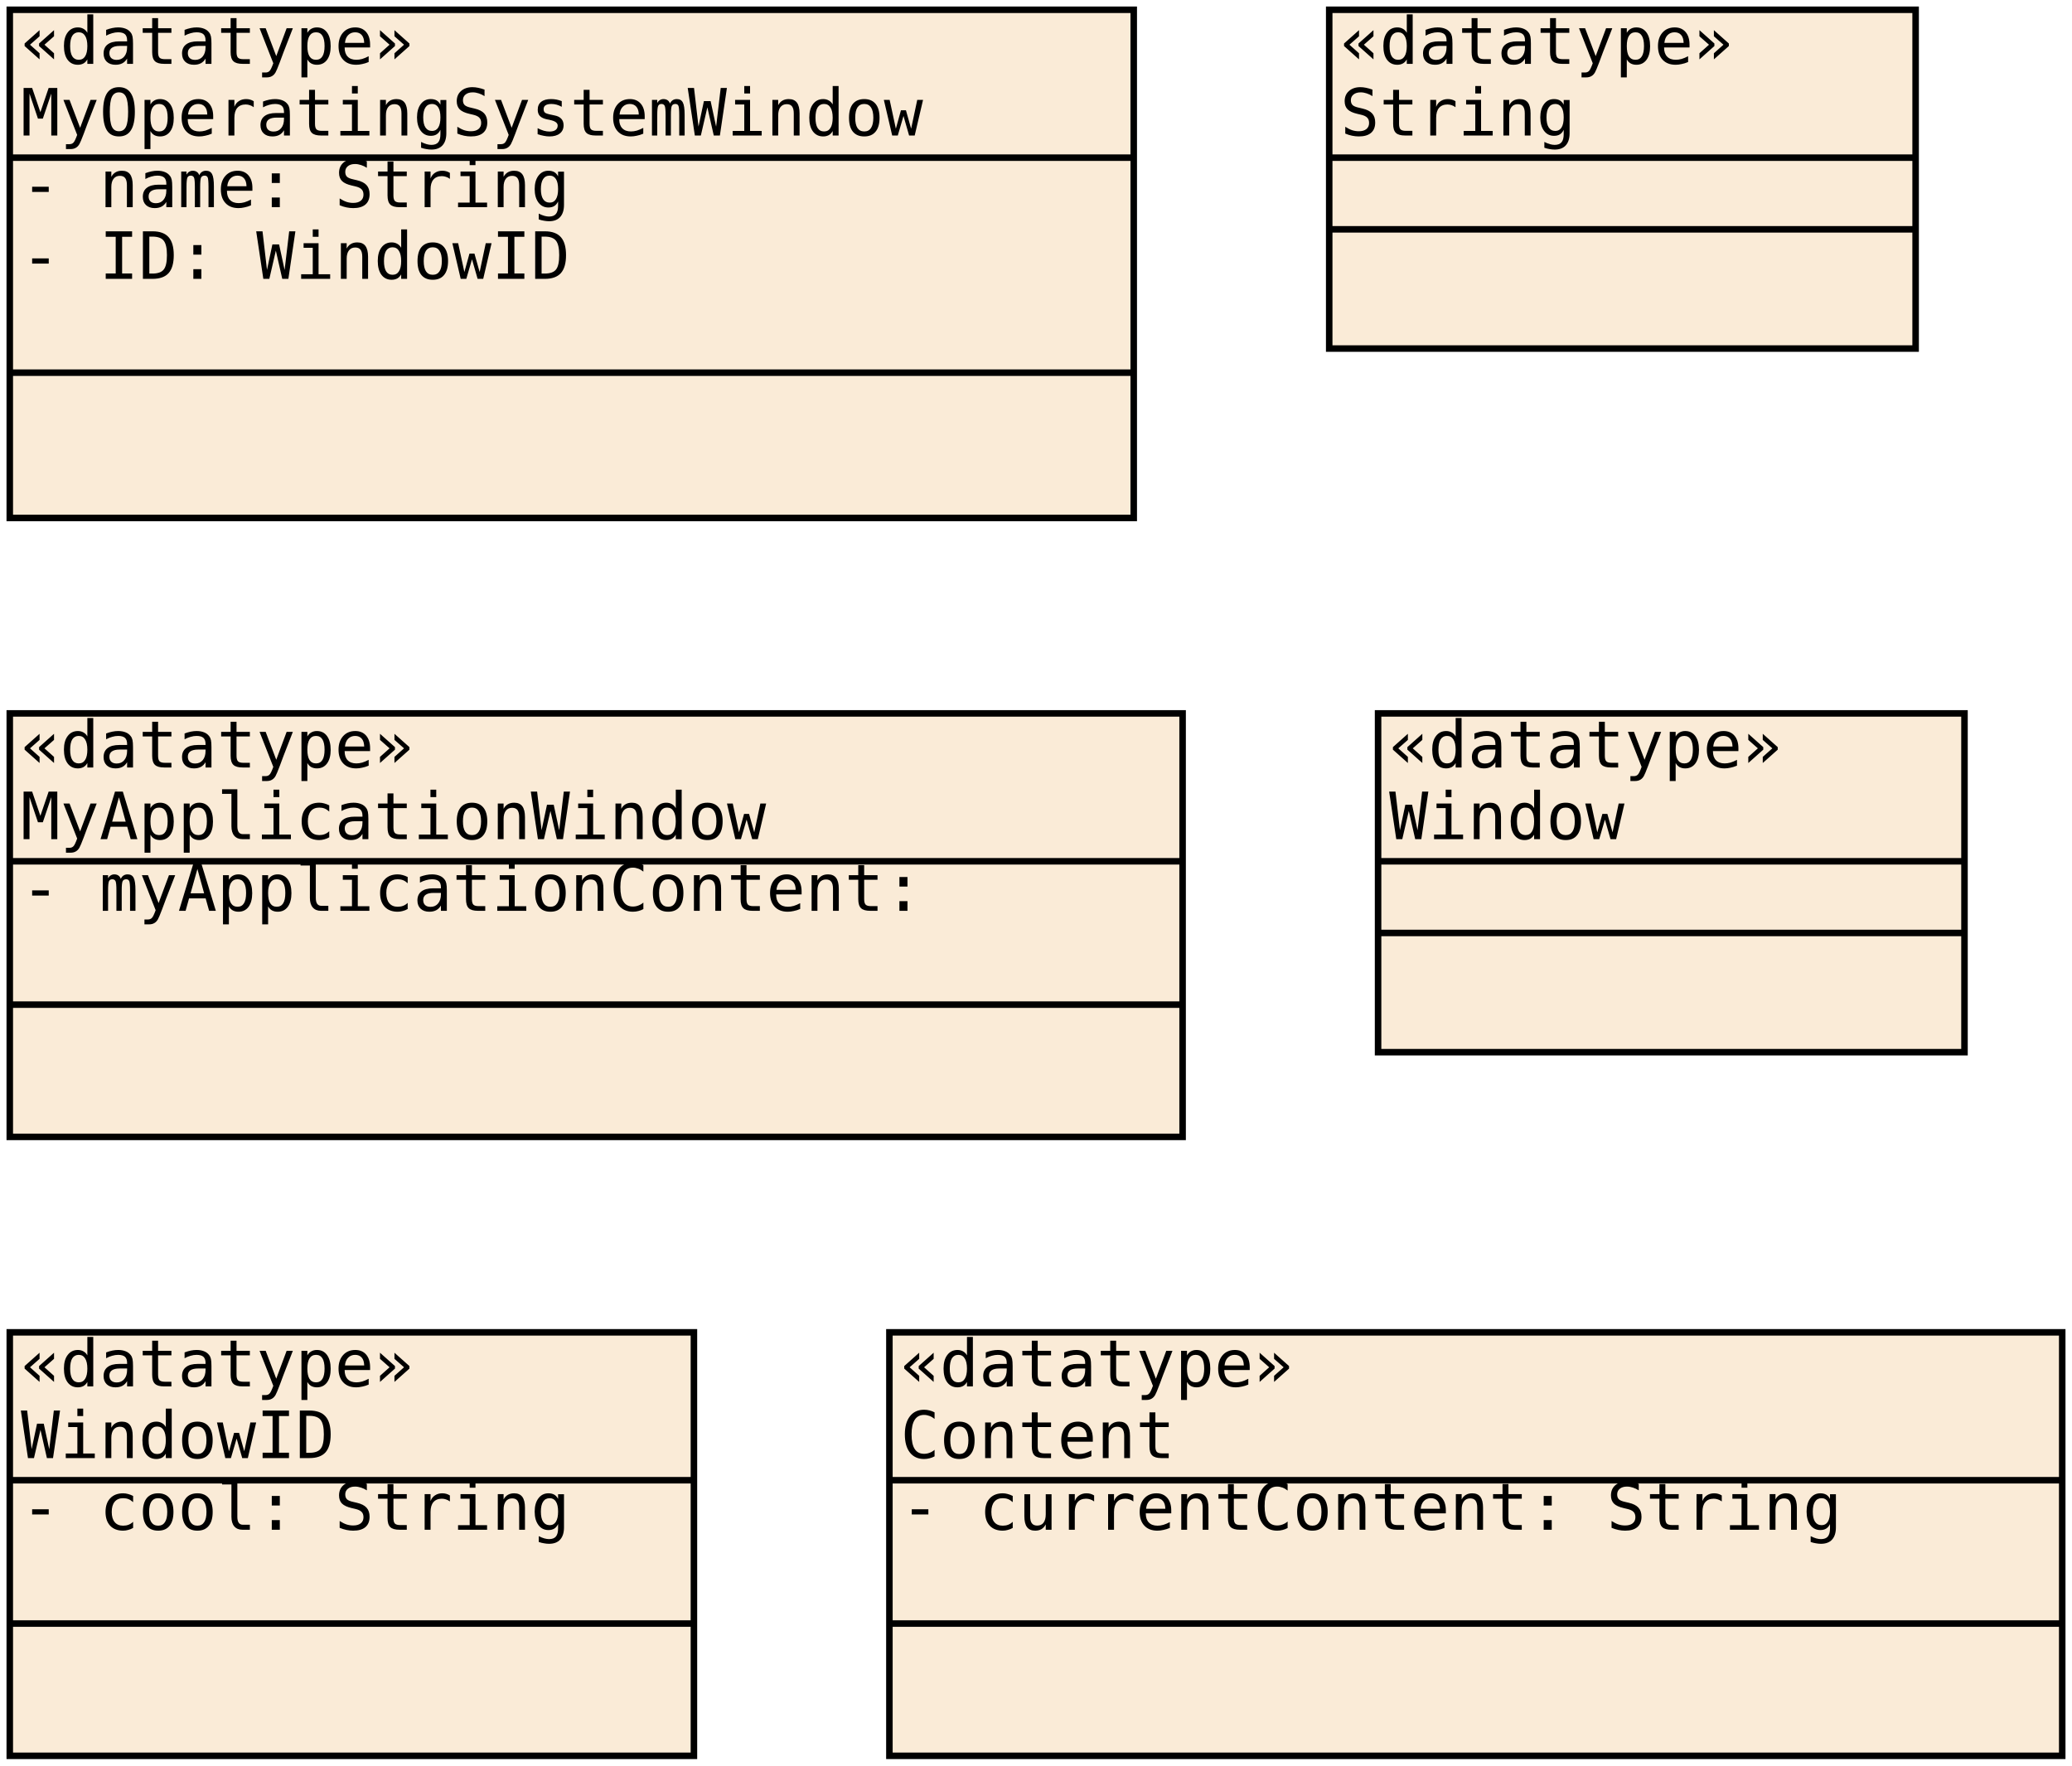
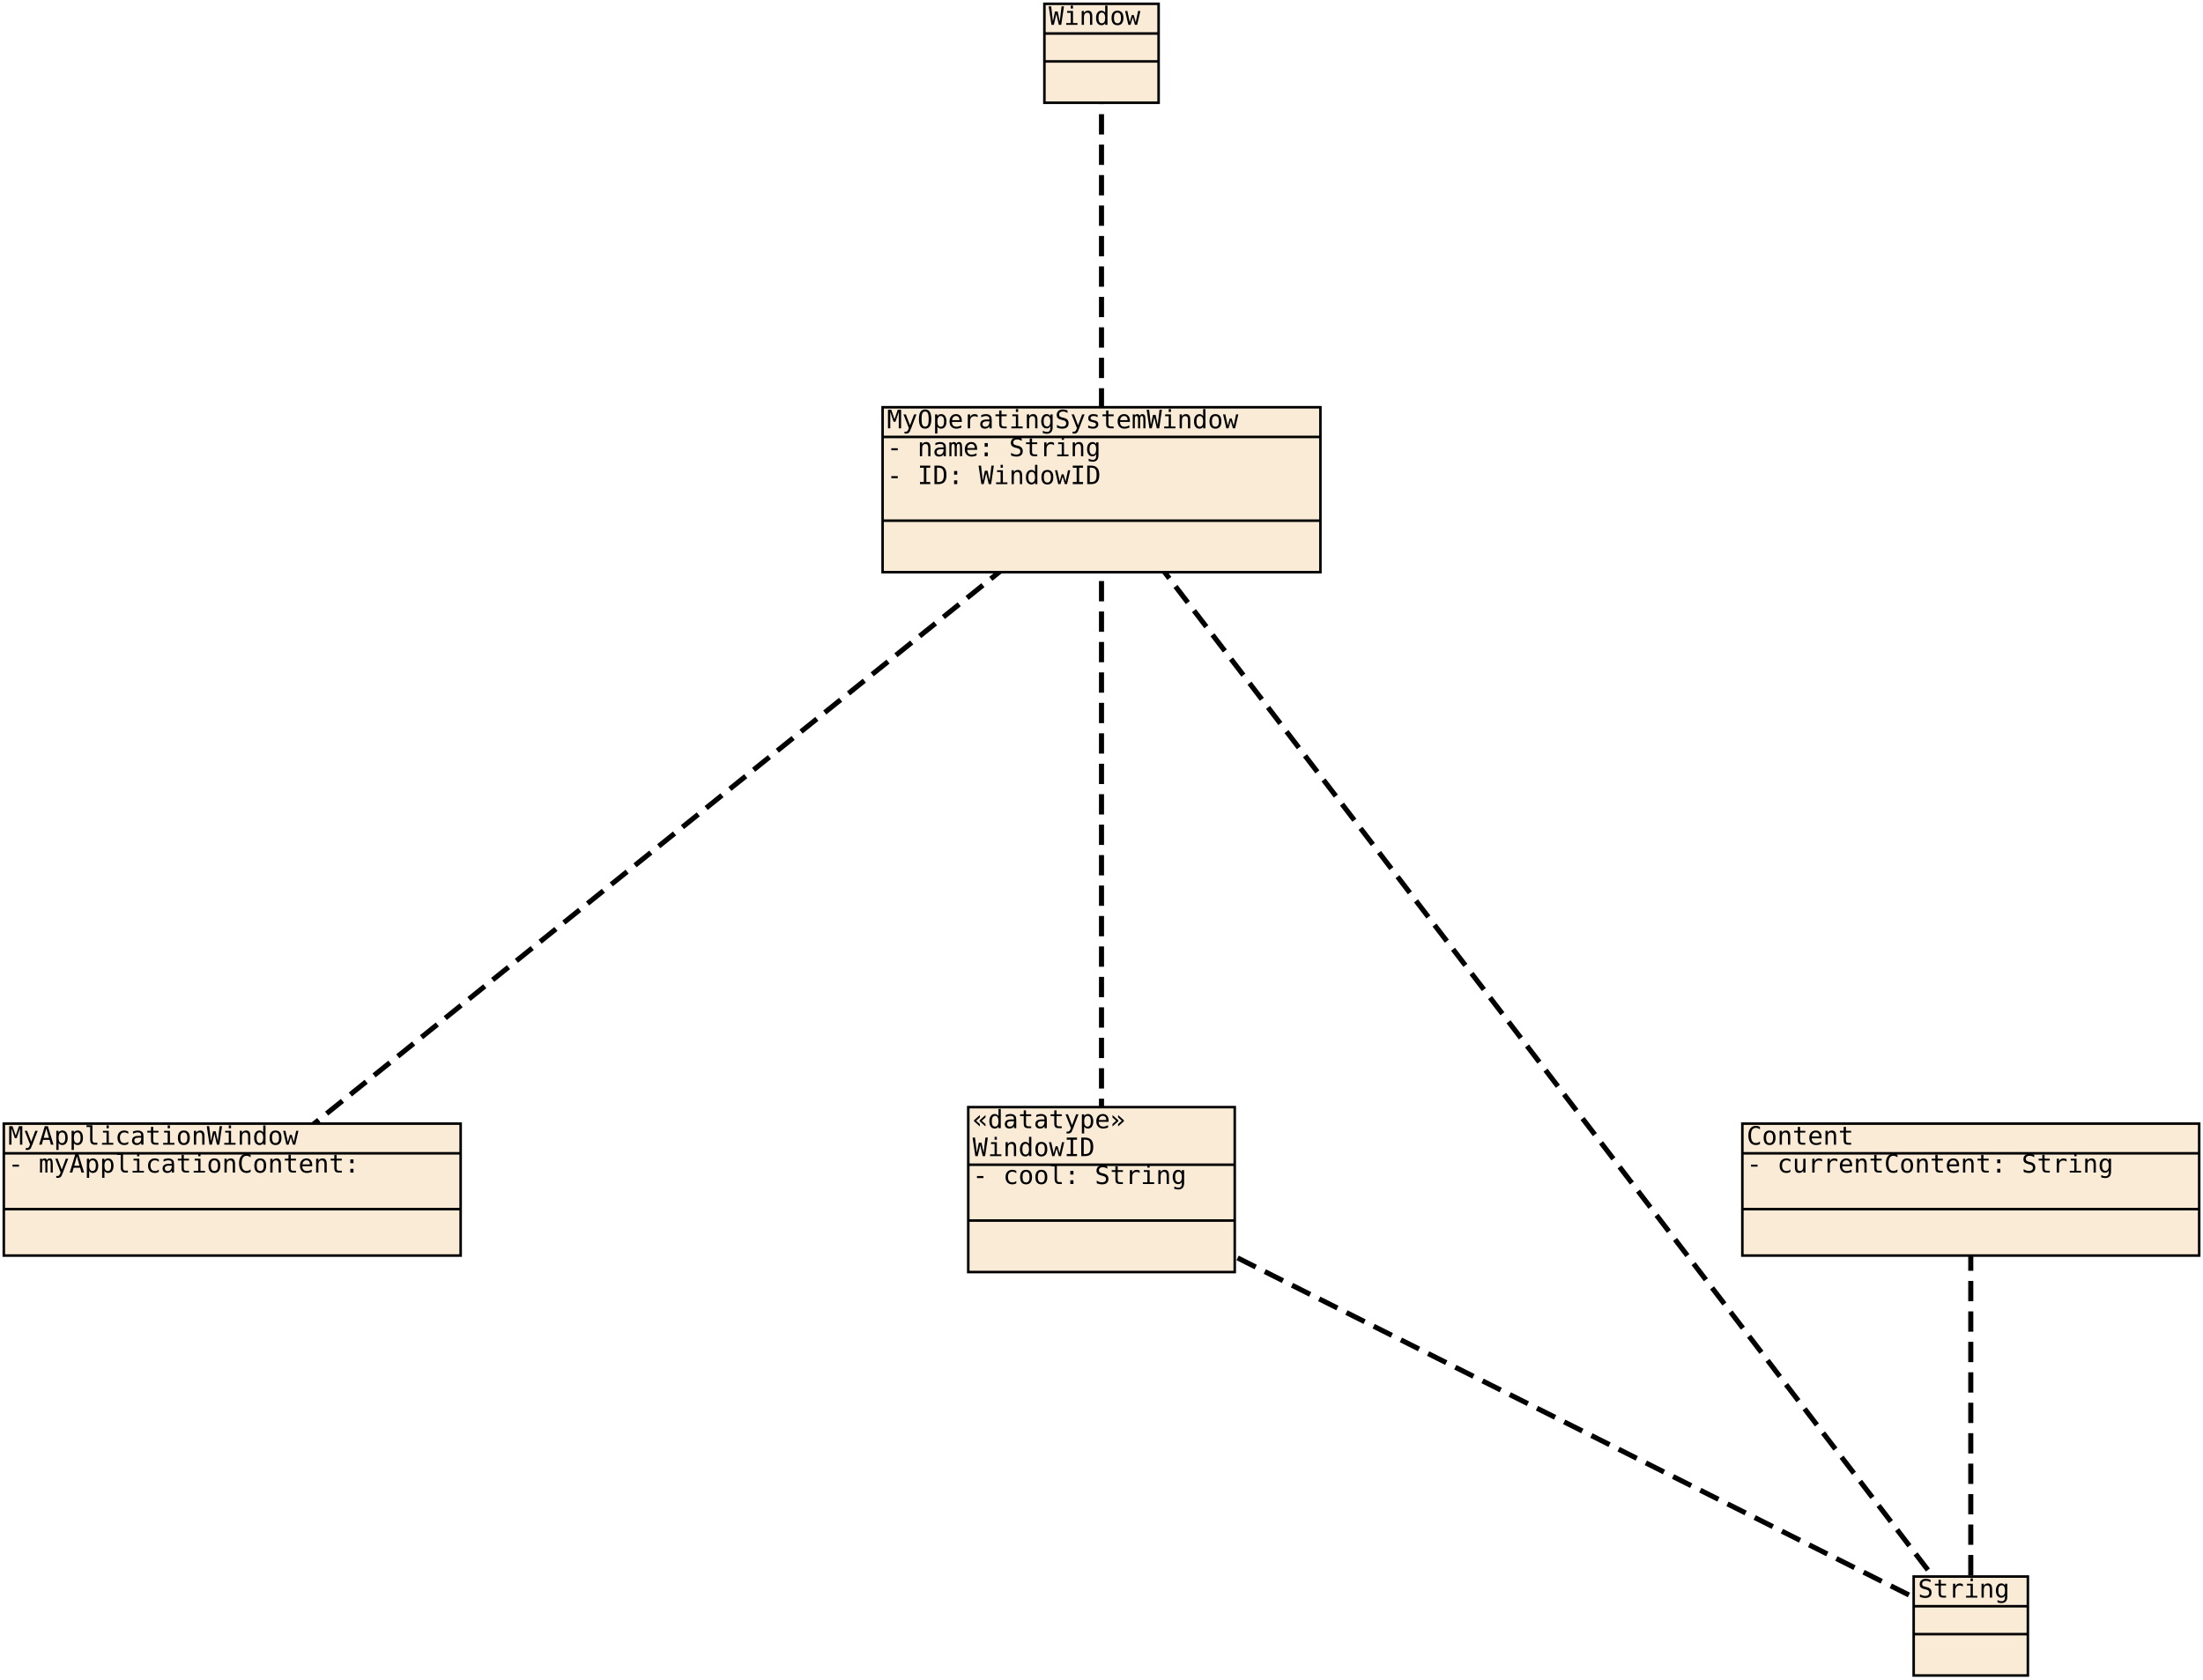
- <svg xmlns="http://www.w3.org/2000/svg" version="1.1" baseProfile="full" style="background: white" viewBox="28.5 28.5 318 271">
+ <svg xmlns="http://www.w3.org/2000/svg" version="1.1" baseProfile="full" style="background: white" viewBox="28.5 28.5 868 661.833">
  <style>.font_style {font: 10px monospace;}</style>
  <rect width="200%" height="200%" fill="white" />
  <g>
-     <g />
-     <g />
-     <g />
-     <g />
-     <g />
-     <g />
+     <g>
+       <path fill="none" d=" M462.5,49.5 L462.5,221.5" stroke="#000000" stroke-width="2px" stroke-dasharray="8,4" />
+     </g>
+     <g>
+       <path fill="none" d=" M462.5,221.5 L120,497.333" stroke="#000000" stroke-width="2px" stroke-dasharray="8,4" />
+     </g>
+     <g>
+       <path fill="none" d=" M462.5,221.5 L805,669.333" stroke="#000000" stroke-width="2px" stroke-dasharray="8,4" />
+     </g>
+     <g>
+       <path fill="none" d=" M462.5,221.5 L462.5,497.333" stroke="#000000" stroke-width="2px" stroke-dasharray="8,4" />
+     </g>
+     <g>
+       <path fill="none" d=" M462.5,497.333 L805,669.333" stroke="#000000" stroke-width="2px" stroke-dasharray="8,4" />
+     </g>
+     <g>
+       <path fill="none" d=" M805,497.333 L805,669.333" stroke="#000000" stroke-width="2px" stroke-dasharray="8,4" />
+     </g>
  </g>
-   <g class="font_style" transform="translate(232.5, 30)">
-     <rect fill="#FAEBD7" stroke-width="1px" stroke="#000000" width="90" height="52" />
-     <text dy="0.83em" dx=".17em" text-anchor="start" fill="#000000" textLength="8.04em" lengthAdjust="spacingAndGlyphs">«datatype»</text>
-     <text dy="1.93em" dx=".17em" text-anchor="start" fill="#000000" textLength="4.02em" lengthAdjust="spacingAndGlyphs">String</text>
-     <line x1="0" y1="2.27em" x2="90" y2="2.27em" stroke="black" stroke-width="1px" />
+   <g class="font_style" transform="translate(782.5, 649.8333)">
+     <rect fill="#FAEBD7" stroke-width="1px" stroke="#000000" width="45" height="39" />
+     <text dy="0.83em" dx=".17em" text-anchor="start" fill="#000000" textLength="4.02em" lengthAdjust="spacingAndGlyphs">String</text>
+     <line x1="0" y1="1.17em" x2="45" y2="1.17em" stroke="black" stroke-width="1px" />
+     <text dy="1.93em" dx=".17em" text-anchor="start" fill="#000000" textLength="0em" lengthAdjust="spacingAndGlyphs" />
+     <line x1="0" y1="2.27em" x2="45" y2="2.27em" stroke="black" stroke-width="1px" />
+   </g>
+   <g class="font_style" transform="translate(440, 30)">
+     <rect fill="#FAEBD7" stroke-width="1px" stroke="#000000" width="45" height="39" />
+     <text dy="0.83em" dx=".17em" text-anchor="start" fill="#000000" textLength="4.02em" lengthAdjust="spacingAndGlyphs">Window</text>
+     <line x1="0" y1="1.17em" x2="45" y2="1.17em" stroke="black" stroke-width="1px" />
+     <text dy="1.93em" dx=".17em" text-anchor="start" fill="#000000" textLength="0em" lengthAdjust="spacingAndGlyphs" />
+     <line x1="0" y1="2.27em" x2="45" y2="2.27em" stroke="black" stroke-width="1px" />
+   </g>
+   <g class="font_style" transform="translate(376.25, 189)">
+     <rect fill="#FAEBD7" stroke-width="1px" stroke="#000000" width="172.5" height="65" />
+     <text dy="0.83em" dx=".17em" text-anchor="start" fill="#000000" textLength="15.41em" lengthAdjust="spacingAndGlyphs">MyOperatingSystemWindow</text>
+     <line x1="0" y1="1.17em" x2="172.5" y2="1.17em" stroke="black" stroke-width="1px" />
+     <text dy="1.93em" dx=".17em" text-anchor="start" fill="#000000" textLength="9.38em" lengthAdjust="spacingAndGlyphs">- name: String</text>
+     <text dy="3.03em" dx=".17em" text-anchor="start" fill="#000000" textLength="9.38em" lengthAdjust="spacingAndGlyphs">- ID: WindowID</text>
+     <text dy="4.13em" dx=".17em" text-anchor="start" fill="#000000" textLength="0em" lengthAdjust="spacingAndGlyphs" />
+     <line x1="0" y1="4.47em" x2="172.5" y2="4.47em" stroke="black" stroke-width="1px" />
+   </g>
+   <g class="font_style" transform="translate(30, 471.3333)">
+     <rect fill="#FAEBD7" stroke-width="1px" stroke="#000000" width="180" height="52" />
+     <text dy="0.83em" dx=".17em" text-anchor="start" fill="#000000" textLength="12.73em" lengthAdjust="spacingAndGlyphs">MyApplicationWindow</text>
+     <line x1="0" y1="1.17em" x2="180" y2="1.17em" stroke="black" stroke-width="1px" />
+     <text dy="1.93em" dx=".17em" text-anchor="start" fill="#000000" textLength="16.08em" lengthAdjust="spacingAndGlyphs">- myApplicationContent: </text>
    <text dy="3.03em" dx=".17em" text-anchor="start" fill="#000000" textLength="0em" lengthAdjust="spacingAndGlyphs" />
-     <line x1="0" y1="3.37em" x2="90" y2="3.37em" stroke="black" stroke-width="1px" />
+     <line x1="0" y1="3.37em" x2="180" y2="3.37em" stroke="black" stroke-width="1px" />
  </g>
-   <g class="font_style" transform="translate(240, 138)">
-     <rect fill="#FAEBD7" stroke-width="1px" stroke="#000000" width="90" height="52" />
-     <text dy="0.83em" dx=".17em" text-anchor="start" fill="#000000" textLength="8.04em" lengthAdjust="spacingAndGlyphs">«datatype»</text>
-     <text dy="1.93em" dx=".17em" text-anchor="start" fill="#000000" textLength="4.02em" lengthAdjust="spacingAndGlyphs">Window</text>
-     <line x1="0" y1="2.27em" x2="90" y2="2.27em" stroke="black" stroke-width="1px" />
-     <text dy="3.03em" dx=".17em" text-anchor="start" fill="#000000" textLength="0em" lengthAdjust="spacingAndGlyphs" />
-     <line x1="0" y1="3.37em" x2="90" y2="3.37em" stroke="black" stroke-width="1px" />
-   </g>
-   <g class="font_style" transform="translate(30, 30)">
-     <rect fill="#FAEBD7" stroke-width="1px" stroke="#000000" width="172.5" height="78" />
-     <text dy="0.83em" dx=".17em" text-anchor="start" fill="#000000" textLength="8.04em" lengthAdjust="spacingAndGlyphs">«datatype»</text>
-     <text dy="1.93em" dx=".17em" text-anchor="start" fill="#000000" textLength="15.41em" lengthAdjust="spacingAndGlyphs">MyOperatingSystemWindow</text>
-     <line x1="0" y1="2.27em" x2="172.5" y2="2.27em" stroke="black" stroke-width="1px" />
-     <text dy="3.03em" dx=".17em" text-anchor="start" fill="#000000" textLength="9.38em" lengthAdjust="spacingAndGlyphs">- name: String</text>
-     <text dy="4.13em" dx=".17em" text-anchor="start" fill="#000000" textLength="9.38em" lengthAdjust="spacingAndGlyphs">- ID: WindowID</text>
-     <text dy="5.23em" dx=".17em" text-anchor="start" fill="#000000" textLength="0em" lengthAdjust="spacingAndGlyphs" />
-     <line x1="0" y1="5.57em" x2="172.5" y2="5.57em" stroke="black" stroke-width="1px" />
-   </g>
-   <g class="font_style" transform="translate(30, 138)">
-     <rect fill="#FAEBD7" stroke-width="1px" stroke="#000000" width="180" height="65" />
-     <text dy="0.83em" dx=".17em" text-anchor="start" fill="#000000" textLength="8.04em" lengthAdjust="spacingAndGlyphs">«datatype»</text>
-     <text dy="1.93em" dx=".17em" text-anchor="start" fill="#000000" textLength="12.73em" lengthAdjust="spacingAndGlyphs">MyApplicationWindow</text>
-     <line x1="0" y1="2.27em" x2="180" y2="2.27em" stroke="black" stroke-width="1px" />
-     <text dy="3.03em" dx=".17em" text-anchor="start" fill="#000000" textLength="16.08em" lengthAdjust="spacingAndGlyphs">- myApplicationContent: </text>
-     <text dy="4.13em" dx=".17em" text-anchor="start" fill="#000000" textLength="0em" lengthAdjust="spacingAndGlyphs" />
-     <line x1="0" y1="4.47em" x2="180" y2="4.47em" stroke="black" stroke-width="1px" />
-   </g>
-   <g class="font_style" transform="translate(30, 233)">
+   <g class="font_style" transform="translate(410, 464.8333)">
    <rect fill="#FAEBD7" stroke-width="1px" stroke="#000000" width="105" height="65" />
    <text dy="0.83em" dx=".17em" text-anchor="start" fill="#000000" textLength="8.04em" lengthAdjust="spacingAndGlyphs">«datatype»</text>
    <text dy="1.93em" dx=".17em" text-anchor="start" fill="#000000" textLength="5.36em" lengthAdjust="spacingAndGlyphs">WindowID</text>
    <line x1="0" y1="2.27em" x2="105" y2="2.27em" stroke="black" stroke-width="1px" />
    <text dy="3.03em" dx=".17em" text-anchor="start" fill="#000000" textLength="9.38em" lengthAdjust="spacingAndGlyphs">- cool: String</text>
    <text dy="4.13em" dx=".17em" text-anchor="start" fill="#000000" textLength="0em" lengthAdjust="spacingAndGlyphs" />
    <line x1="0" y1="4.47em" x2="105" y2="4.47em" stroke="black" stroke-width="1px" />
  </g>
-   <g class="font_style" transform="translate(165, 233)">
-     <rect fill="#FAEBD7" stroke-width="1px" stroke="#000000" width="180" height="65" />
-     <text dy="0.83em" dx=".17em" text-anchor="start" fill="#000000" textLength="8.04em" lengthAdjust="spacingAndGlyphs">«datatype»</text>
-     <text dy="1.93em" dx=".17em" text-anchor="start" fill="#000000" textLength="4.69em" lengthAdjust="spacingAndGlyphs">Content</text>
-     <line x1="0" y1="2.27em" x2="180" y2="2.27em" stroke="black" stroke-width="1px" />
-     <text dy="3.03em" dx=".17em" text-anchor="start" fill="#000000" textLength="16.08em" lengthAdjust="spacingAndGlyphs">- currentContent: String</text>
-     <text dy="4.13em" dx=".17em" text-anchor="start" fill="#000000" textLength="0em" lengthAdjust="spacingAndGlyphs" />
-     <line x1="0" y1="4.47em" x2="180" y2="4.47em" stroke="black" stroke-width="1px" />
+   <g class="font_style" transform="translate(715, 471.3333)">
+     <rect fill="#FAEBD7" stroke-width="1px" stroke="#000000" width="180" height="52" />
+     <text dy="0.83em" dx=".17em" text-anchor="start" fill="#000000" textLength="4.69em" lengthAdjust="spacingAndGlyphs">Content</text>
+     <line x1="0" y1="1.17em" x2="180" y2="1.17em" stroke="black" stroke-width="1px" />
+     <text dy="1.93em" dx=".17em" text-anchor="start" fill="#000000" textLength="16.08em" lengthAdjust="spacingAndGlyphs">- currentContent: String</text>
+     <text dy="3.03em" dx=".17em" text-anchor="start" fill="#000000" textLength="0em" lengthAdjust="spacingAndGlyphs" />
+     <line x1="0" y1="3.37em" x2="180" y2="3.37em" stroke="black" stroke-width="1px" />
  </g>
</svg>
